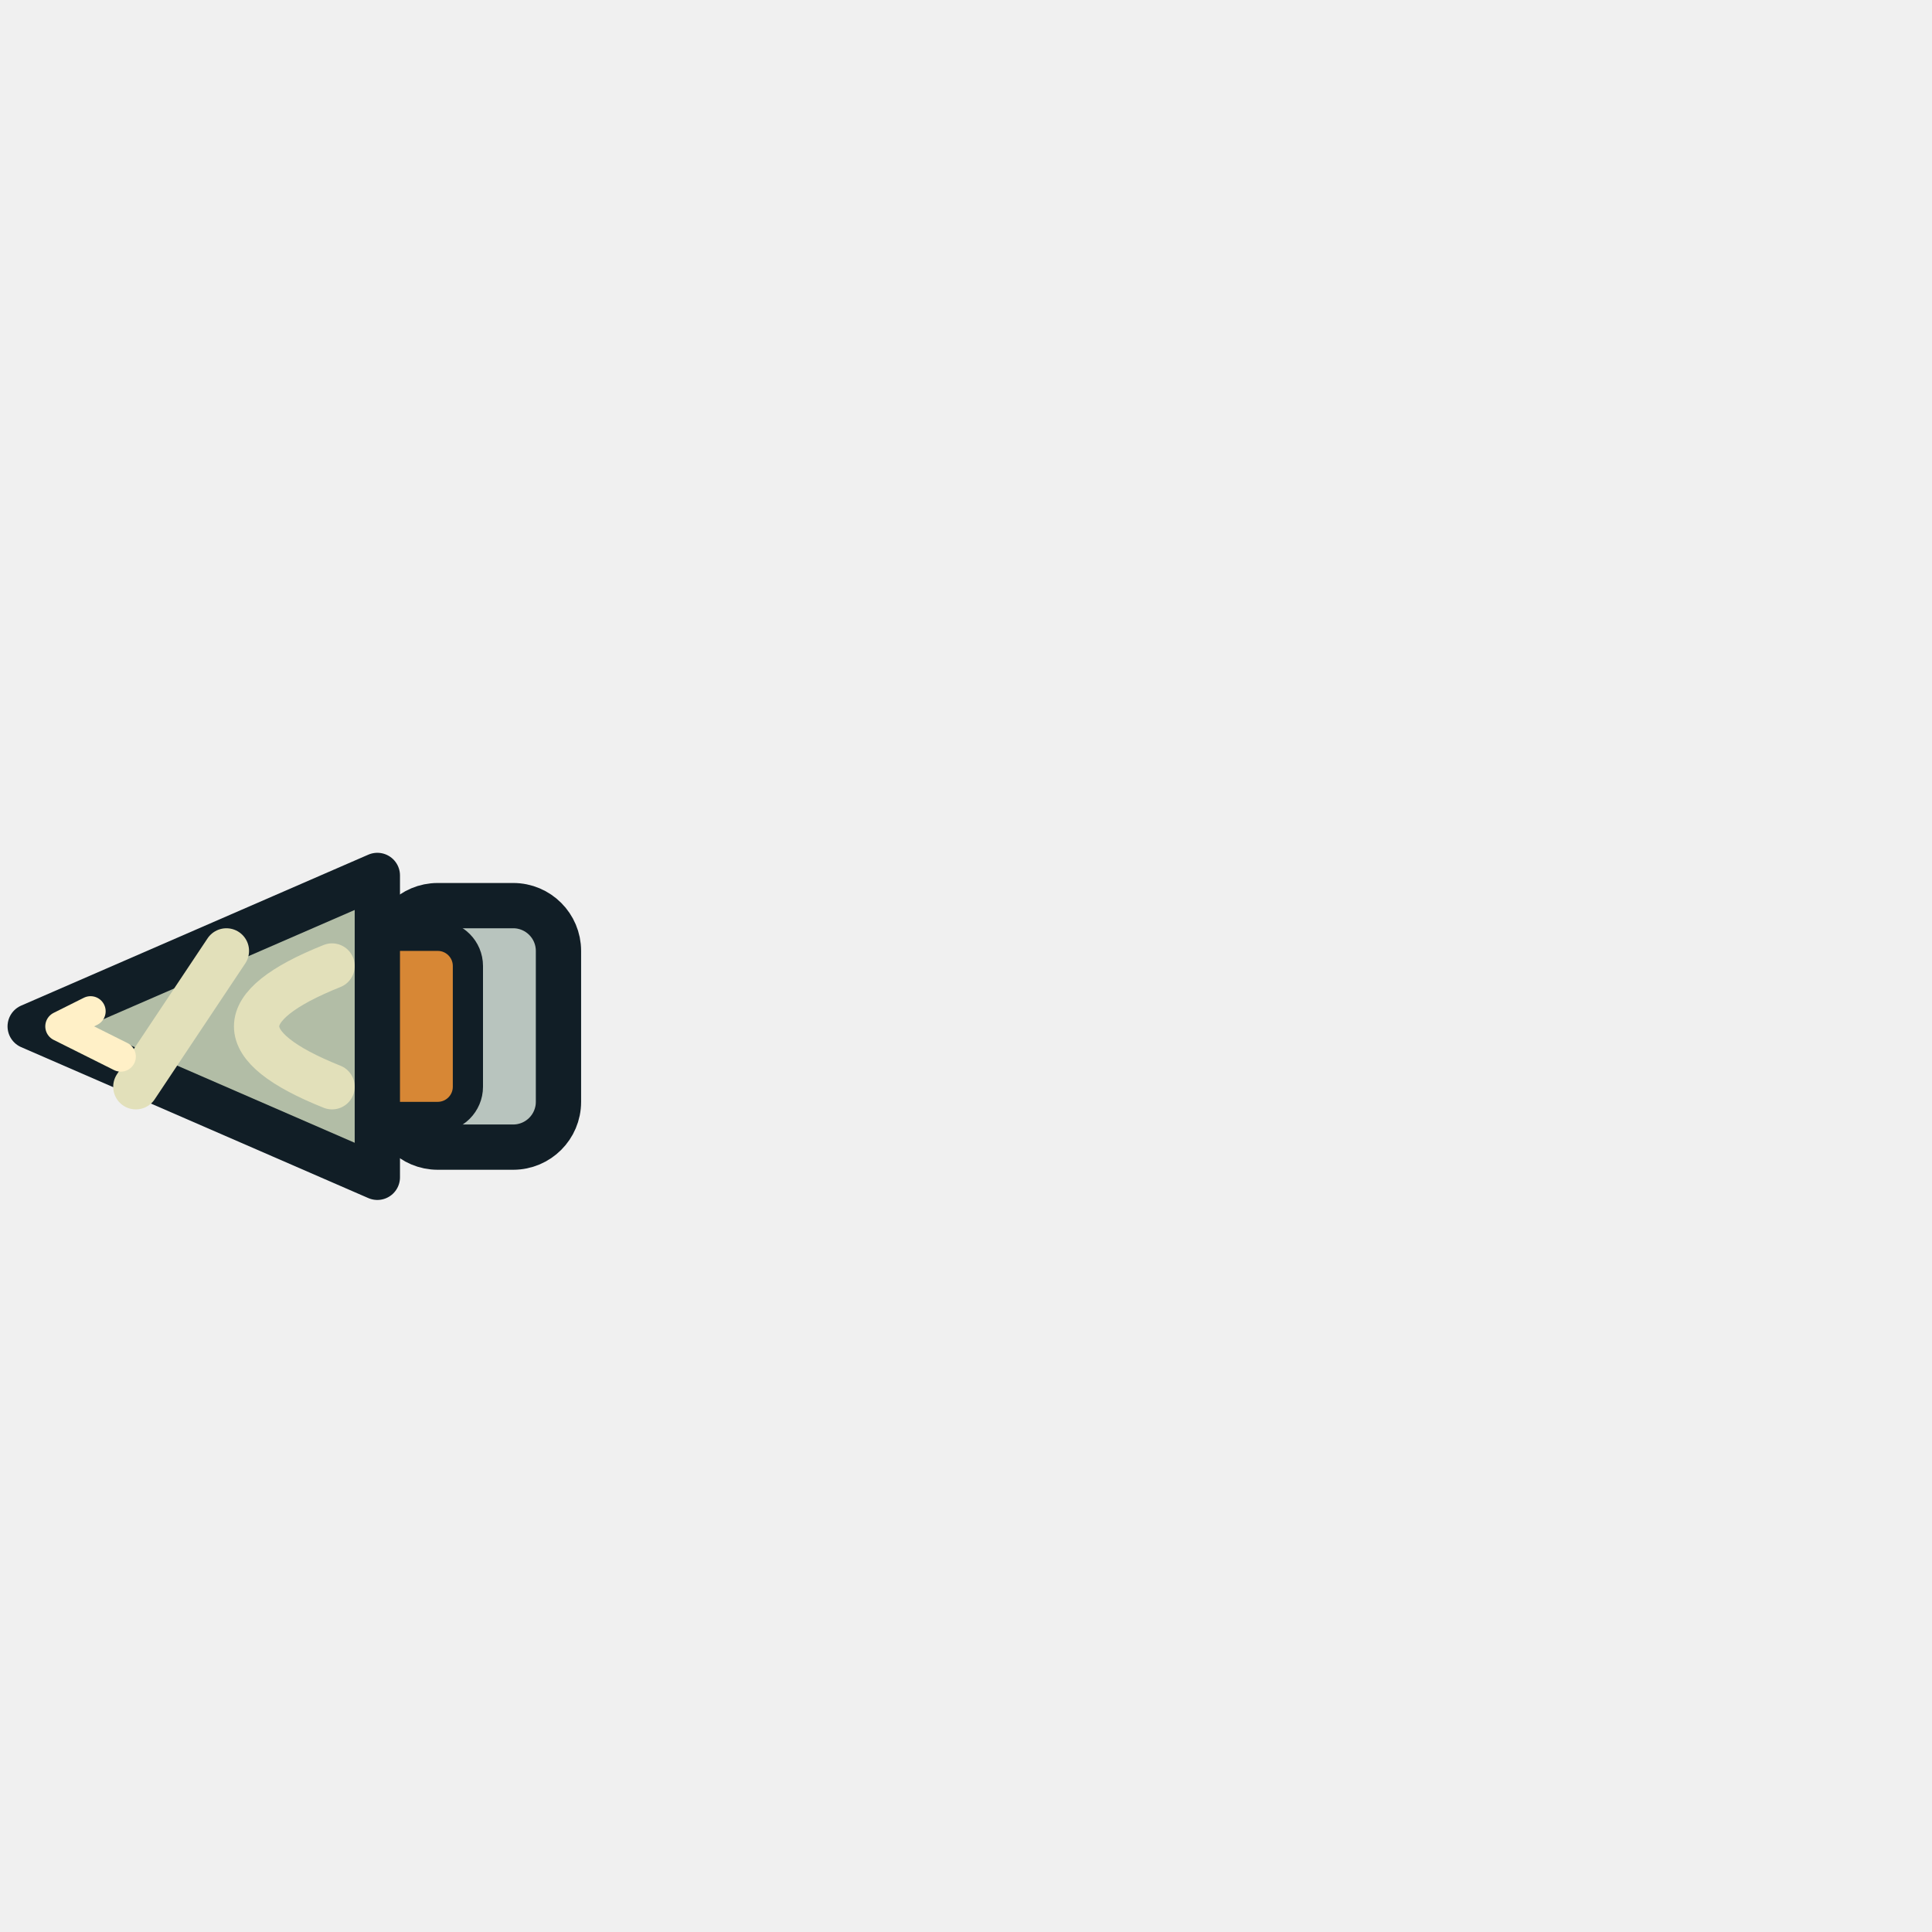
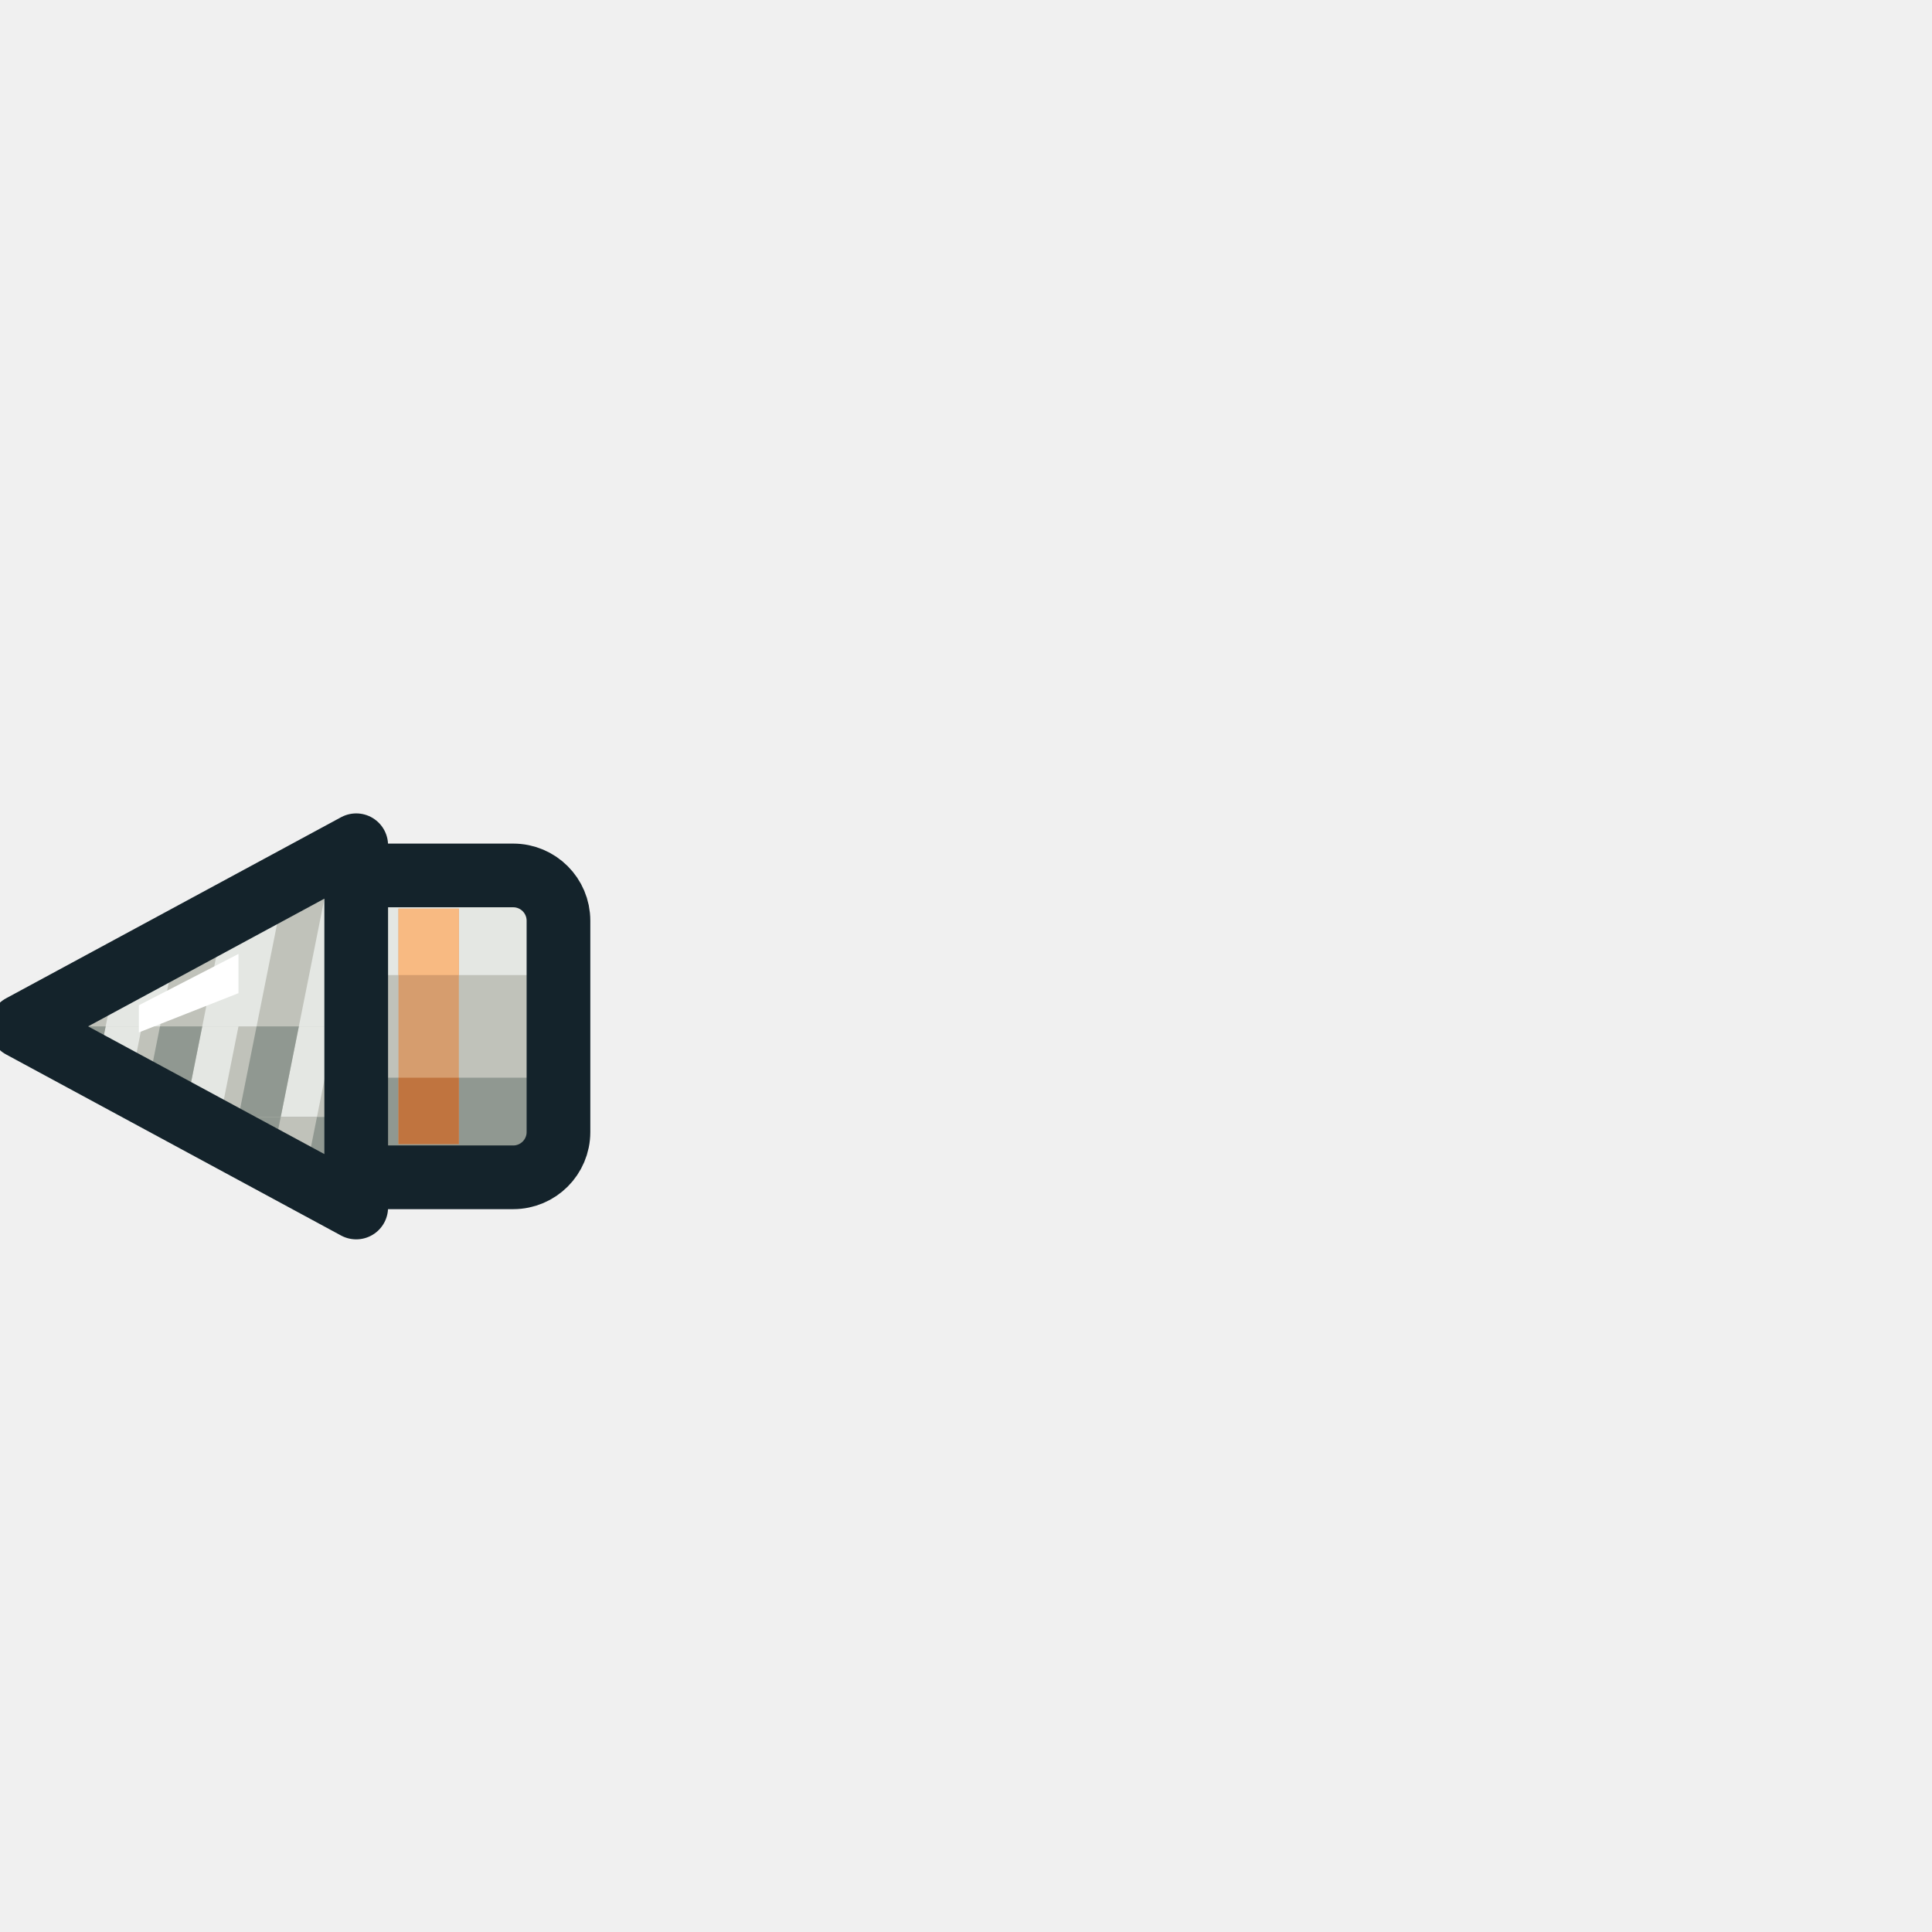
<svg xmlns="http://www.w3.org/2000/svg" width="128" height="128" viewBox="0 0 128 128">
  <g stroke-linecap="round" stroke-linejoin="round">
    <g transform="translate(128 0) scale(-1 1)">
      <g id="drill-mount" data-layer="drill-mount">
-         <rect x="91" y="60" width="11" height="16" rx="3" fill="#b8c4be" stroke="#111e26" stroke-width="3" />
-         <rect x="97" y="62" width="9" height="12" rx="2" fill="#d78735" stroke="#111e26" stroke-width="2" />
+         <g data-zone="silver">
+           <defs>
+             <clipPath id="rig-drill-left-2-mount-clip">
+               <path d="M94 58 H103.5 A3 3 0 0 1 106.5 61 V75 A3 3 0 0 1 103.5 78 H94 A3 3 0 0 1 91 75 V61 A3 3 0 0 1 94 58 Z" />
+             </clipPath>
+           </defs>
+           <g clip-path="url(#rig-drill-left-2-mount-clip)">
+             <path d="M94 58 H103.5 A3 3 0 0 1 106.5 61 V75 A3 3 0 0 1 103.5 78 H94 A3 3 0 0 1 91 75 V61 A3 3 0 0 1 94 58 Z" fill="#c0c2ba" />
+             <path d="M86 -8 L110 -8 L110 64.6 L86 64.6 Z" fill="#e4e7e3" />
+             <path d="M86 71.4 L110 71.4 L110 136 L86 136 Z" fill="#909891" />
+           </g>
+           <path d="M94 58 H103.5 A3 3 0 0 1 106.5 61 V75 A3 3 0 0 1 103.5 78 H94 A3 3 0 0 1 91 75 V61 A3 3 0 0 1 94 58 Z" fill="none" stroke="#14232b" stroke-width="4.22" stroke-linejoin="round" />
+         </g>
+         <g data-zone="copper">
+           <defs>
+             <clipPath id="rig-drill-left-2-ring-clip">
+               <path d="M97.6 60.2 L101.6 60.2 L101.6 75.8 L97.6 75.8 Z" />
+             </clipPath>
+           </defs>
+           <g clip-path="url(#rig-drill-left-2-ring-clip)">
+             <path d="M97.6 60.2 L101.6 60.2 L101.6 75.8 L97.6 75.8 Z" fill="#d69d6e" />
+             <path d="M90 -8 L110 -8 L110 64.6 L90 64.6 Z" fill="#f8ba82" />
+             <path d="M90 71.4 L110 71.4 L110 136 L90 136 Z" fill="#c0743f" />
+           </g>
+         </g>
      </g>
      <g id="auger-flutes" data-layer="auger-flutes">
-         <path d="M103 58 L126 68 L103 78 Z" fill="#b2bda6" stroke="#111e26" stroke-width="3" />
-         <path d="M106 64 Q116 68 106 72 M113 63 L119 72" fill="none" stroke="#e2e0ba" stroke-width="3" />
-         <path d="M122 67 L124 68 L120 70" fill="none" stroke="#fff0c7" stroke-width="2" />
+         <g data-zone="silver">
+           <defs>
+             <clipPath id="rig-drill-left-2-bit-clip">
+               <path d="M104.4 56 L126.6 68 L104.4 80 Z" />
+             </clipPath>
+           </defs>
+           <g clip-path="url(#rig-drill-left-2-bit-clip)">
+             <path d="M104.4 56 L126.6 68 L104.4 80 Z" fill="#c0c2ba" />
+             <path d="M100 50 L130 50 L130 68 L100 68 Z" fill="#e4e7e3" />
+             <path d="M100 74 L130 74 L130 86 L100 86 Z" fill="#909891" />
+             <path d="M80.2 68 L82.6 68 L83.8 74 L81.4 74 Z" fill="#e4e7e3" />
+             <path d="M81.4 74 L83.8 74 L85.8 84 L83.4 84 Z" fill="#c0c2ba" />
+             <path d="M79.4 52 L82.2 52 L85.4 68 L82.6 68 Z" fill="#c0c2ba" />
+             <path d="M82.6 68 L85.4 68 L86.6 74 L83.8 74 Z" fill="#909891" />
+             <path d="M86.6 68 L89 68 L90.2 74 L87.8 74 Z" fill="#e4e7e3" />
+             <path d="M87.8 74 L90.2 74 L92.2 84 L89.8 84 Z" fill="#c0c2ba" />
+             <path d="M85.8 52 L88.6 52 L91.8 68 L89 68 Z" fill="#c0c2ba" />
+             <path d="M89 68 L91.8 68 L93 74 L90.2 74 Z" fill="#909891" />
+             <path d="M93 68 L95.4 68 L96.6 74 L94.2 74 Z" fill="#e4e7e3" />
+             <path d="M94.2 74 L96.6 74 L98.6 84 L96.2 84 Z" fill="#c0c2ba" />
+             <path d="M92.2 52 L95 52 L98.2 68 L95.4 68 Z" fill="#c0c2ba" />
+             <path d="M95.4 68 L98.2 68 L99.4 74 L96.6 74 Z" fill="#909891" />
+             <path d="M99.4 68 L101.8 68 L103 74 L100.6 74 Z" fill="#e4e7e3" />
+             <path d="M100.6 74 L103 74 L105 84 L102.6 84 Z" fill="#c0c2ba" />
+             <path d="M98.6 52 L101.4 52 L104.6 68 L101.8 68 Z" fill="#c0c2ba" />
+             <path d="M101.8 68 L104.6 68 L105.8 74 L103 74 Z" fill="#909891" />
+             <path d="M105.8 68 L108.2 68 L109.4 74 L107 74 Z" fill="#e4e7e3" />
+             <path d="M107 74 L109.4 74 L111.4 84 L109 84 Z" fill="#c0c2ba" />
+             <path d="M105 52 L107.8 52 L111 68 L108.2 68 Z" fill="#c0c2ba" />
+             <path d="M108.2 68 L111 68 L112.2 74 L109.4 74 Z" fill="#909891" />
+             <path d="M112.2 68 L114.6 68 L115.8 74 L113.4 74 Z" fill="#e4e7e3" />
+             <path d="M113.4 74 L115.8 74 L117.8 84 L115.4 84 Z" fill="#c0c2ba" />
+             <path d="M111.4 52 L114.2 52 L117.4 68 L114.6 68 Z" fill="#c0c2ba" />
+             <path d="M114.6 68 L117.4 68 L118.6 74 L115.8 74 Z" fill="#909891" />
+             <path d="M118.6 68 L121 68 L122.2 74 L119.8 74 Z" fill="#e4e7e3" />
+             <path d="M119.8 74 L122.2 74 L124.2 84 L121.8 84 Z" fill="#c0c2ba" />
+             <path d="M117.8 52 L120.6 52 L123.8 68 L121 68 Z" fill="#c0c2ba" />
+             <path d="M121 68 L123.8 68 L125 74 L122.2 74 Z" fill="#909891" />
+             <path d="M125 68 L127.4 68 L128.6 74 L126.2 74 Z" fill="#e4e7e3" />
+             <path d="M126.2 74 L128.6 74 L130.6 84 L128.2 84 Z" fill="#c0c2ba" />
+             <path d="M124.2 52 L127 52 L130.2 68 L127.4 68 Z" fill="#c0c2ba" />
+             <path d="M127.4 68 L130.2 68 L131.4 74 L128.6 74 Z" fill="#909891" />
+             <path d="M131.4 68 L133.8 68 L135 74 L132.6 74 Z" fill="#e4e7e3" />
+             <path d="M132.6 74 L135 74 L137 84 L134.6 84 Z" fill="#c0c2ba" />
+             <path d="M130.6 52 L133.4 52 L136.6 68 L133.8 68 Z" fill="#c0c2ba" />
+             <path d="M133.8 68 L136.6 68 L137.8 74 L135 74 Z" fill="#909891" />
+             <path d="M137.8 68 L140.2 68 L141.4 74 L139 74 Z" fill="#e4e7e3" />
+             <path d="M139 74 L141.4 74 L143.4 84 L141 84 Z" fill="#c0c2ba" />
+             <path d="M137 52 L139.8 52 L143 68 L140.2 68 Z" fill="#c0c2ba" />
+             <path d="M140.2 68 L143 68 L144.2 74 L141.4 74 Z" fill="#909891" />
+             <path d="M112.2 63.2 L118.8 66.6 L118.8 68.4 L112.2 65.8 Z" fill="#ffffff" />
+           </g>
+           <path d="M104.4 56 L126.6 68 L104.4 80 Z" fill="none" stroke="#14232b" stroke-width="4.22" stroke-linejoin="round" />
+         </g>
      </g>
    </g>
  </g>
</svg>
